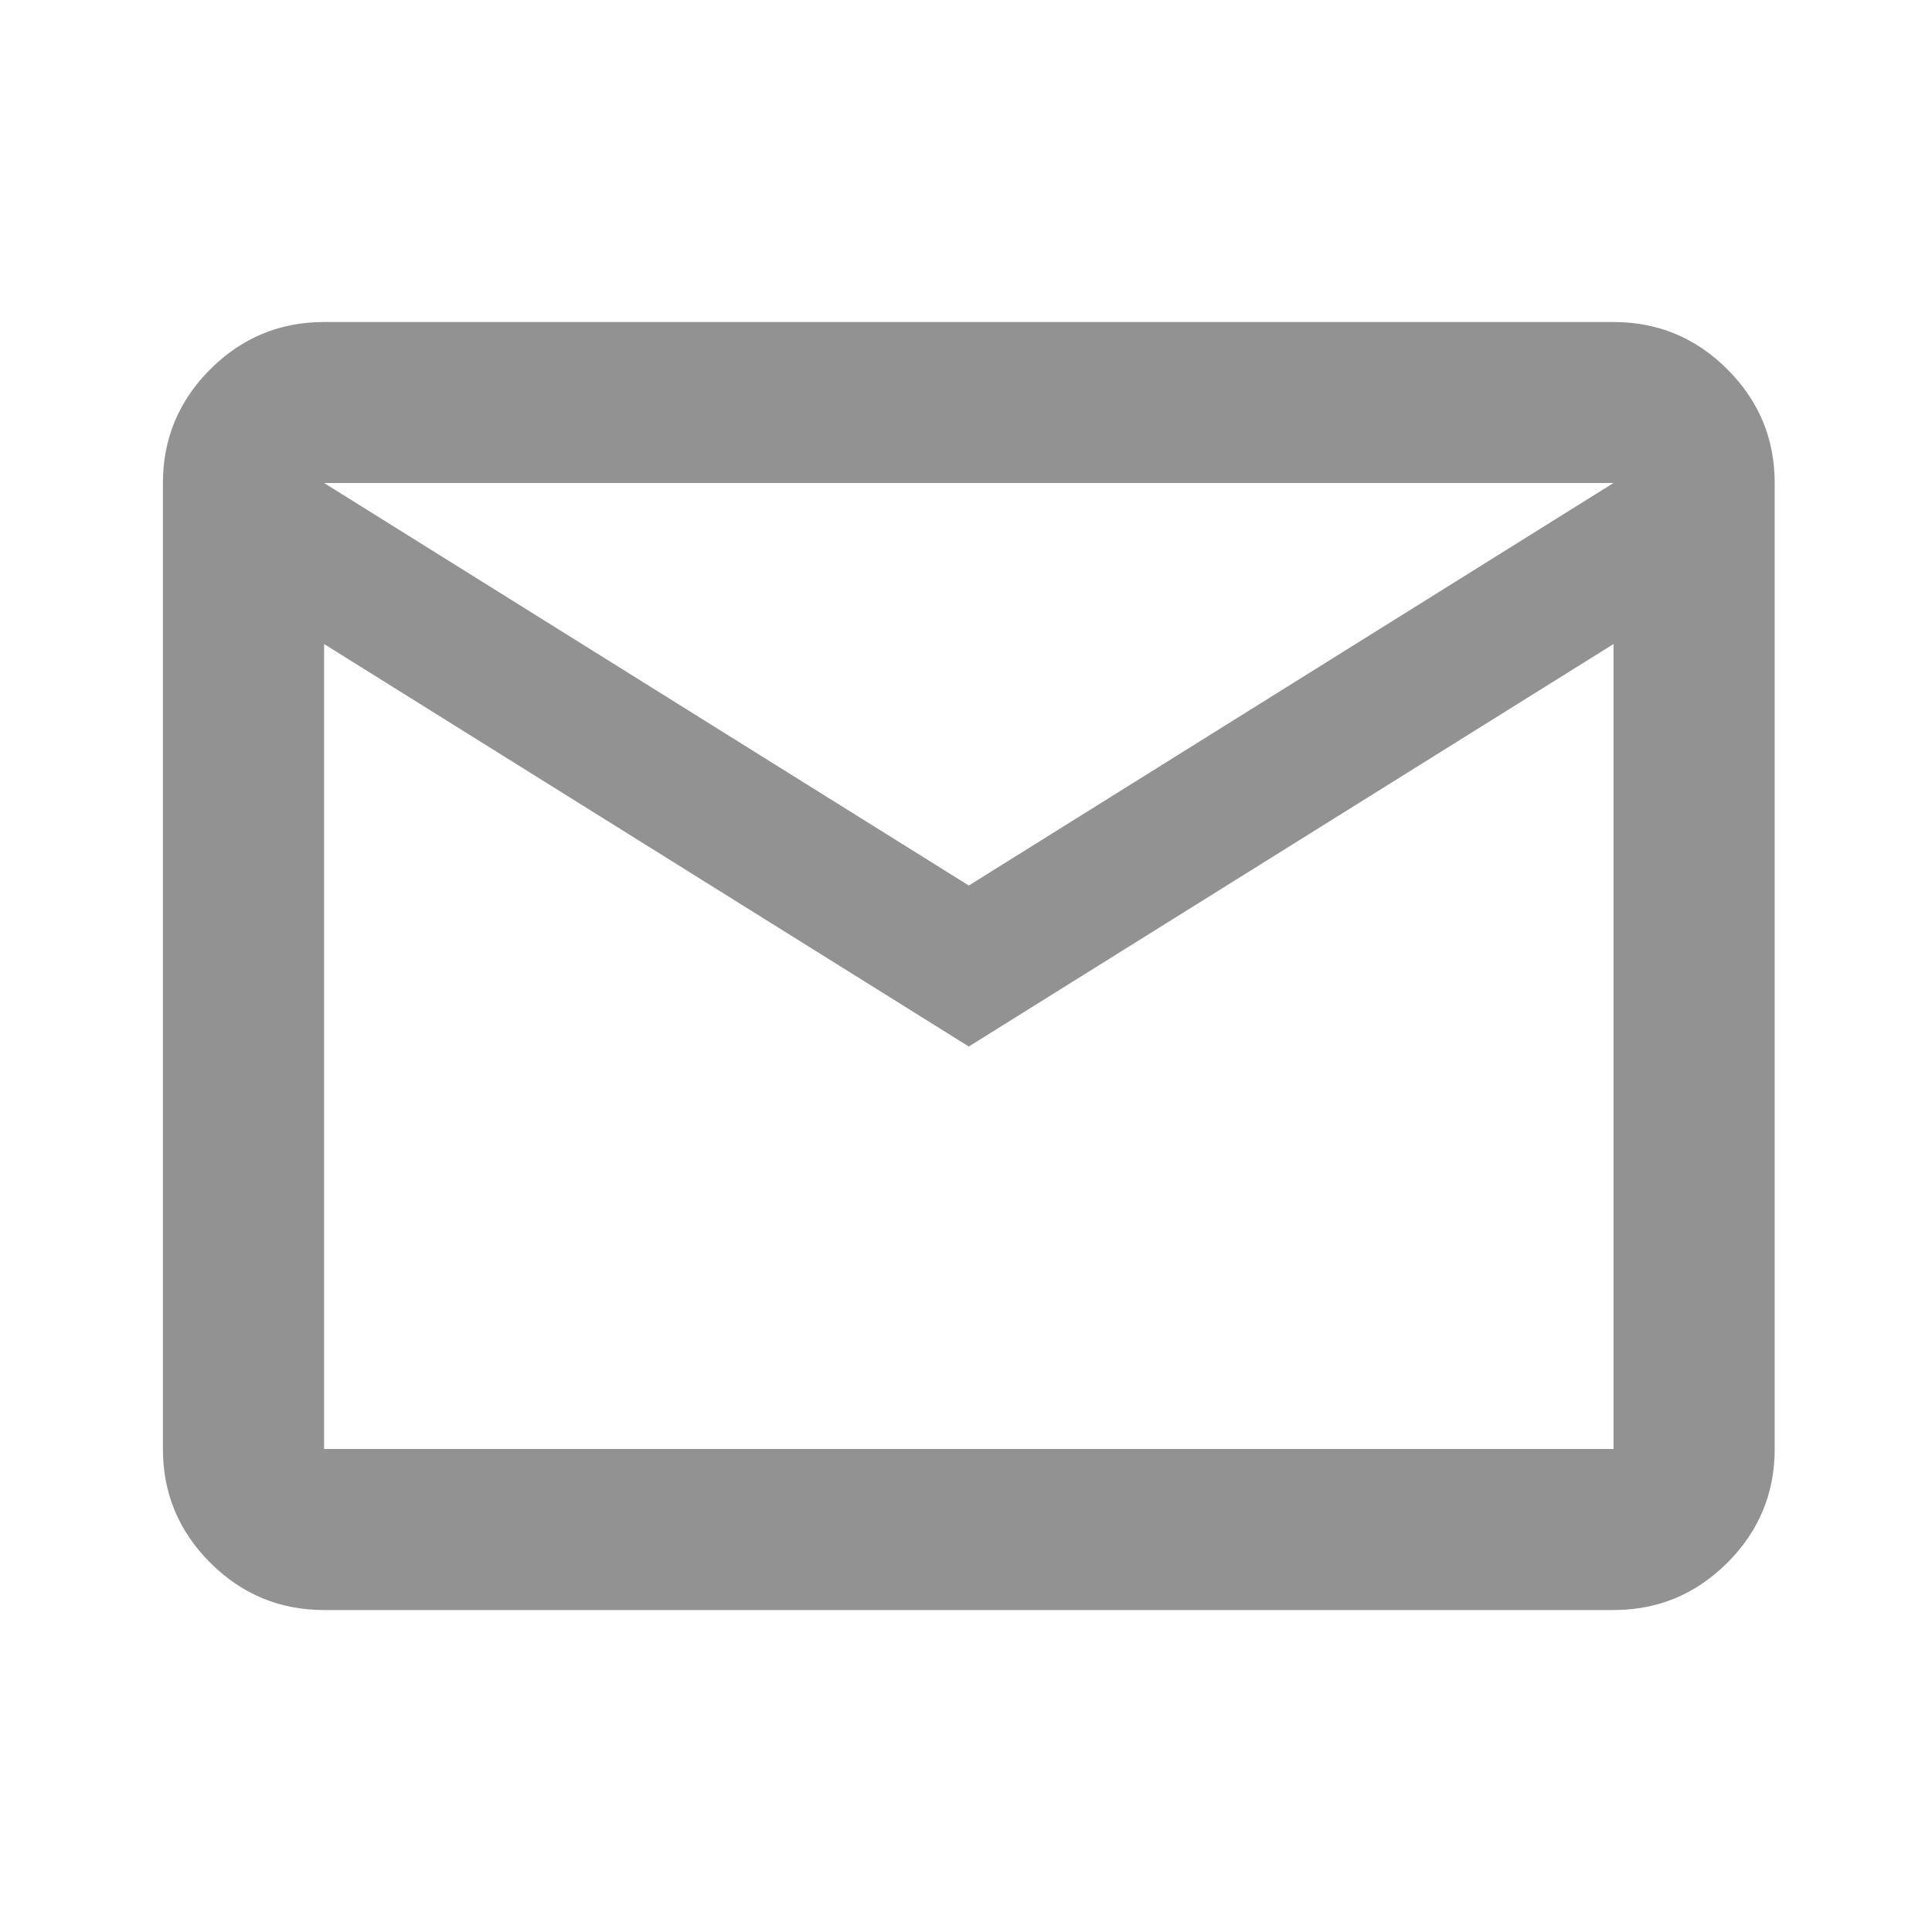
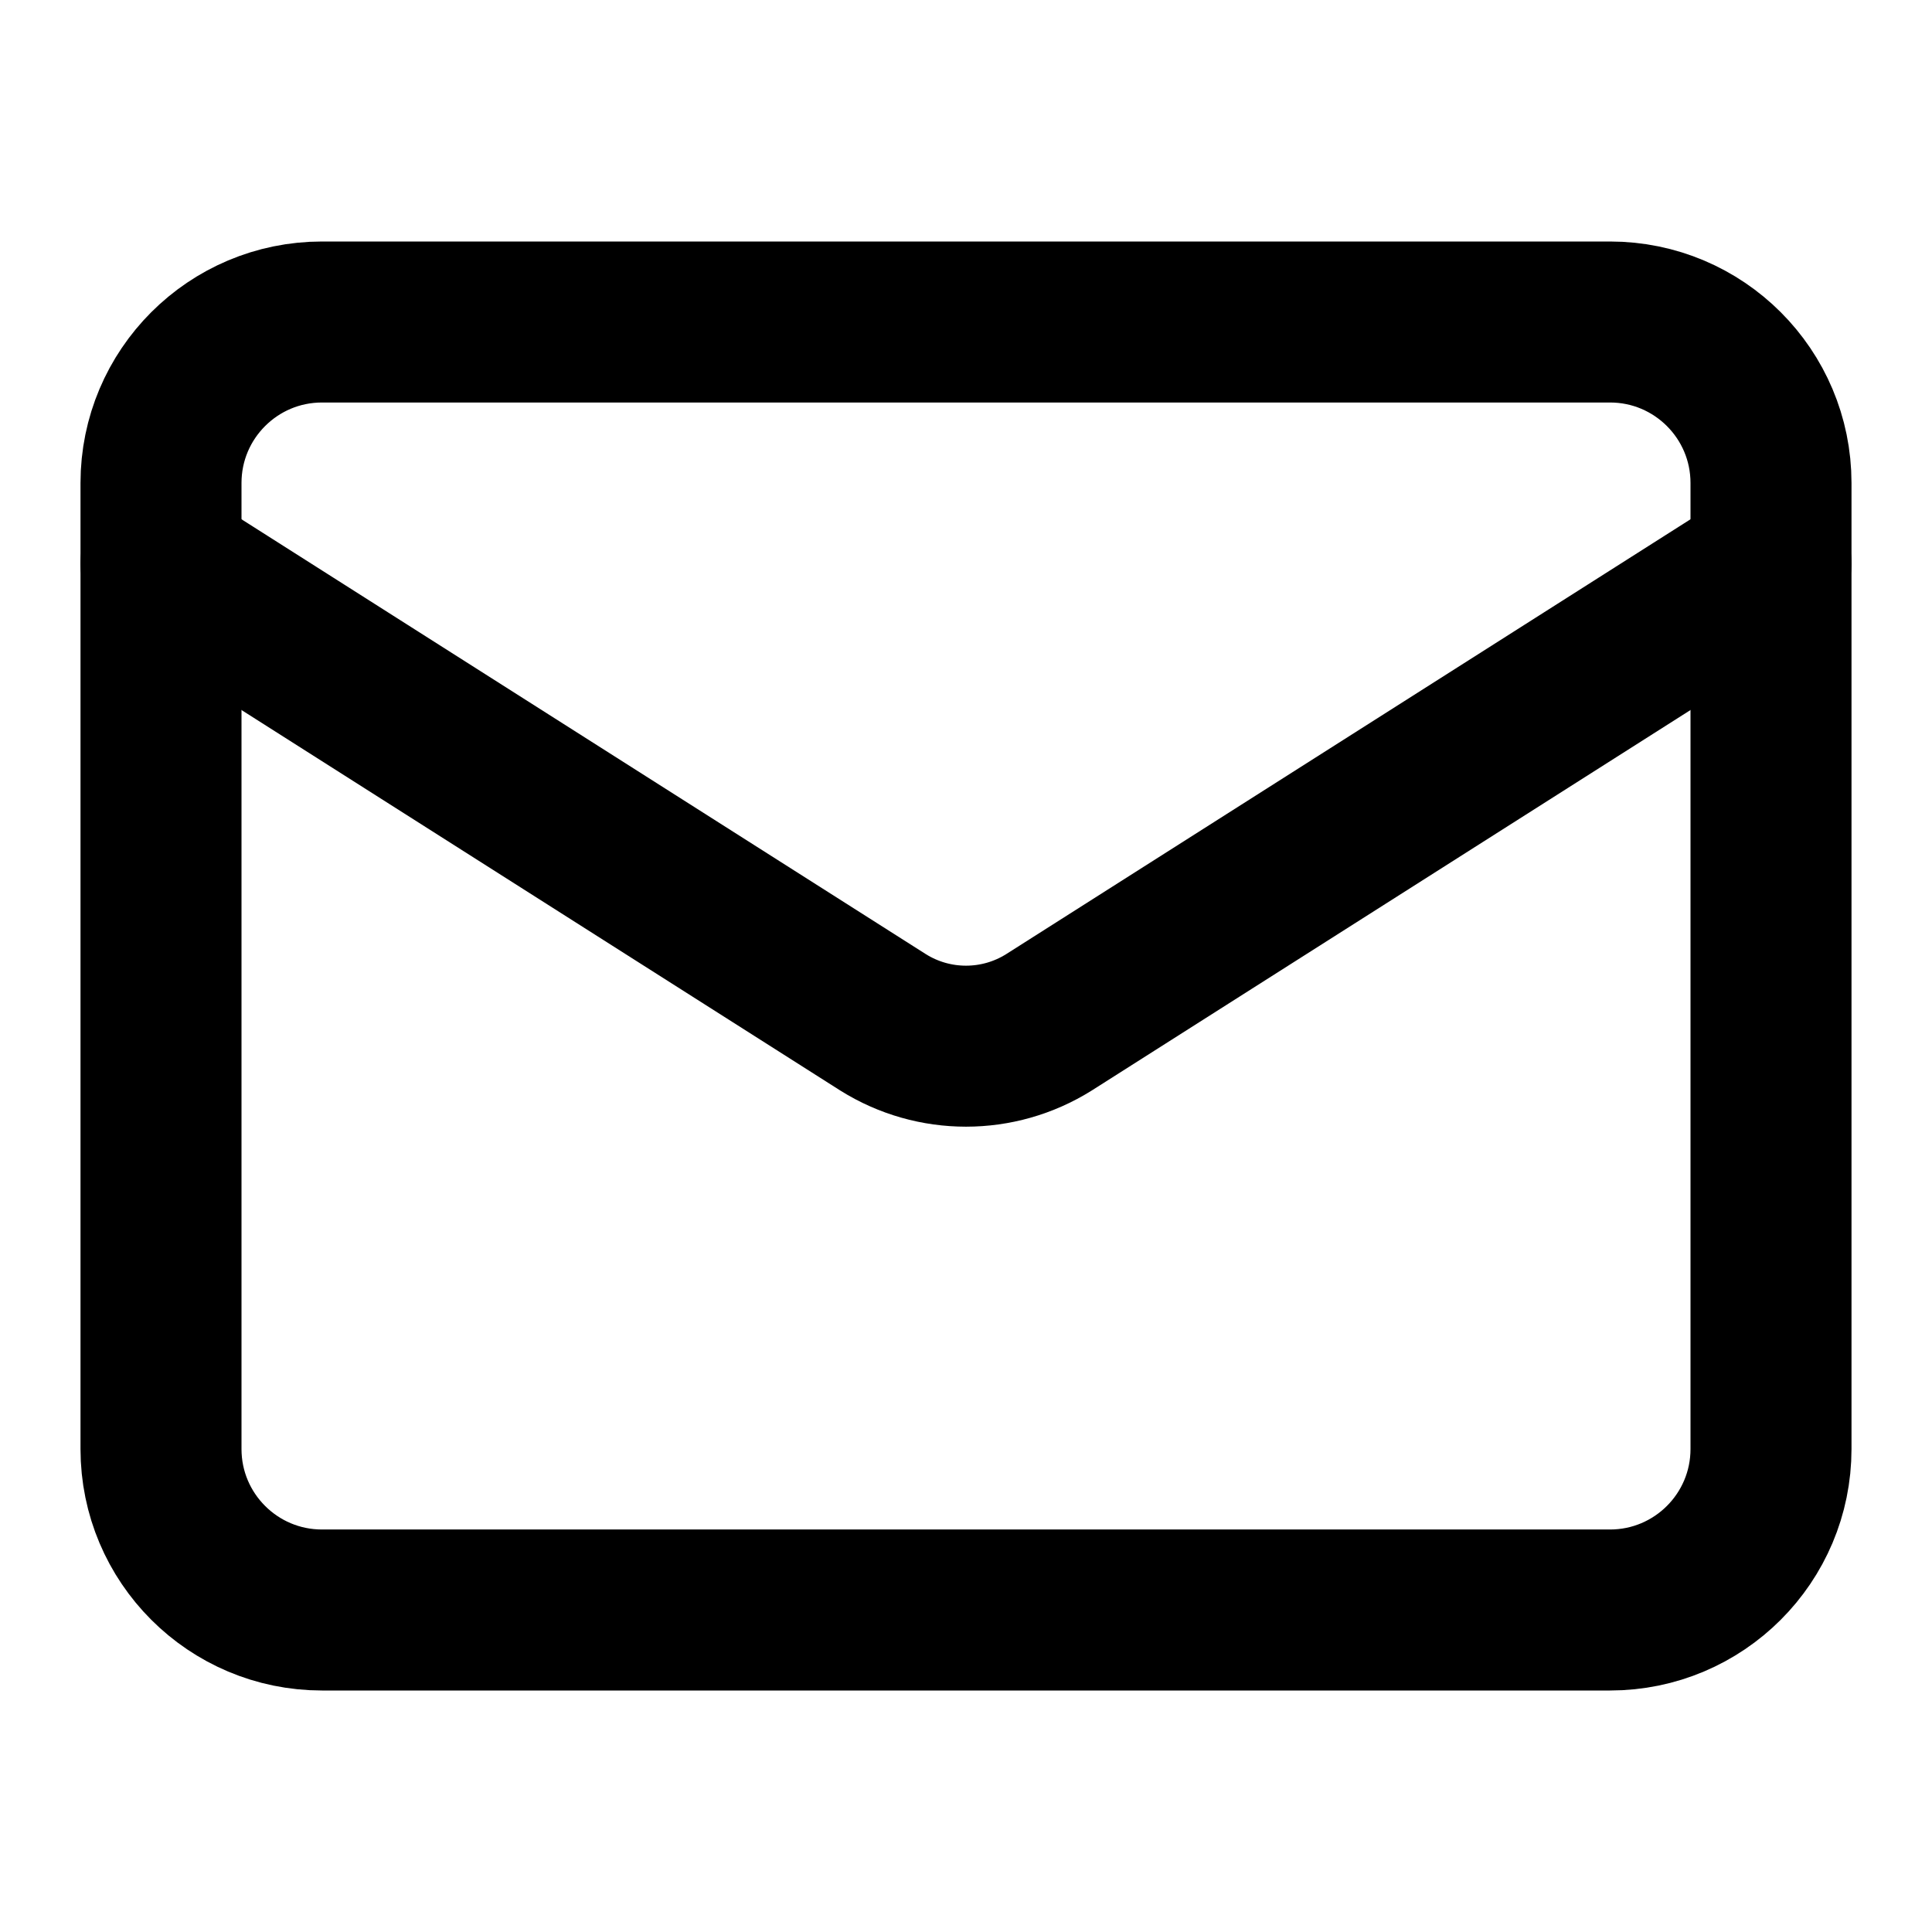
- <svg xmlns="http://www.w3.org/2000/svg" width="40" height="40" viewBox="0 0 40 40" fill="none">
-   <g opacity="0.7">
-     <mask id="mask0_111_4" style="mask-type:alpha" maskUnits="userSpaceOnUse" x="0" y="0" width="40" height="40">
-       <rect width="40" height="40" fill="#D9D9D9" />
-     </mask>
-     <g mask="url(#mask0_111_4)">
-       <path opacity="0.7" d="M6.71 33.334C5.792 33.334 5.007 33.007 4.353 32.355C3.7 31.702 3.373 30.917 3.373 30V10C3.373 9.084 3.7 8.299 4.353 7.646C5.007 6.993 5.792 6.667 6.71 6.667H33.406C34.324 6.667 35.11 6.993 35.763 7.646C36.417 8.299 36.743 9.084 36.743 10V30C36.743 30.917 36.417 31.702 35.763 32.355C35.11 33.007 34.324 33.334 33.406 33.334H6.71ZM20.058 21.667L6.71 13.334V30H33.406V13.334L20.058 21.667ZM20.058 18.334L33.406 10H6.71L20.058 18.334ZM6.71 13.334V10V30V13.334Z" fill="#222222" />
-     </g>
-   </g>
+ <svg xmlns="http://www.w3.org/2000/svg" width="24" height="24" viewBox="0 0 24 24" fill="none" stroke="currentColor" stroke-width="2" stroke-linecap="round" stroke-linejoin="round" class="lucide lucide-mail">
+   <rect width="20" height="16" x="2" y="4" rx="2" />
+   <path d="m22 7-8.97 5.7a1.94 1.94 0 0 1-2.06 0L2 7" />
</svg>
